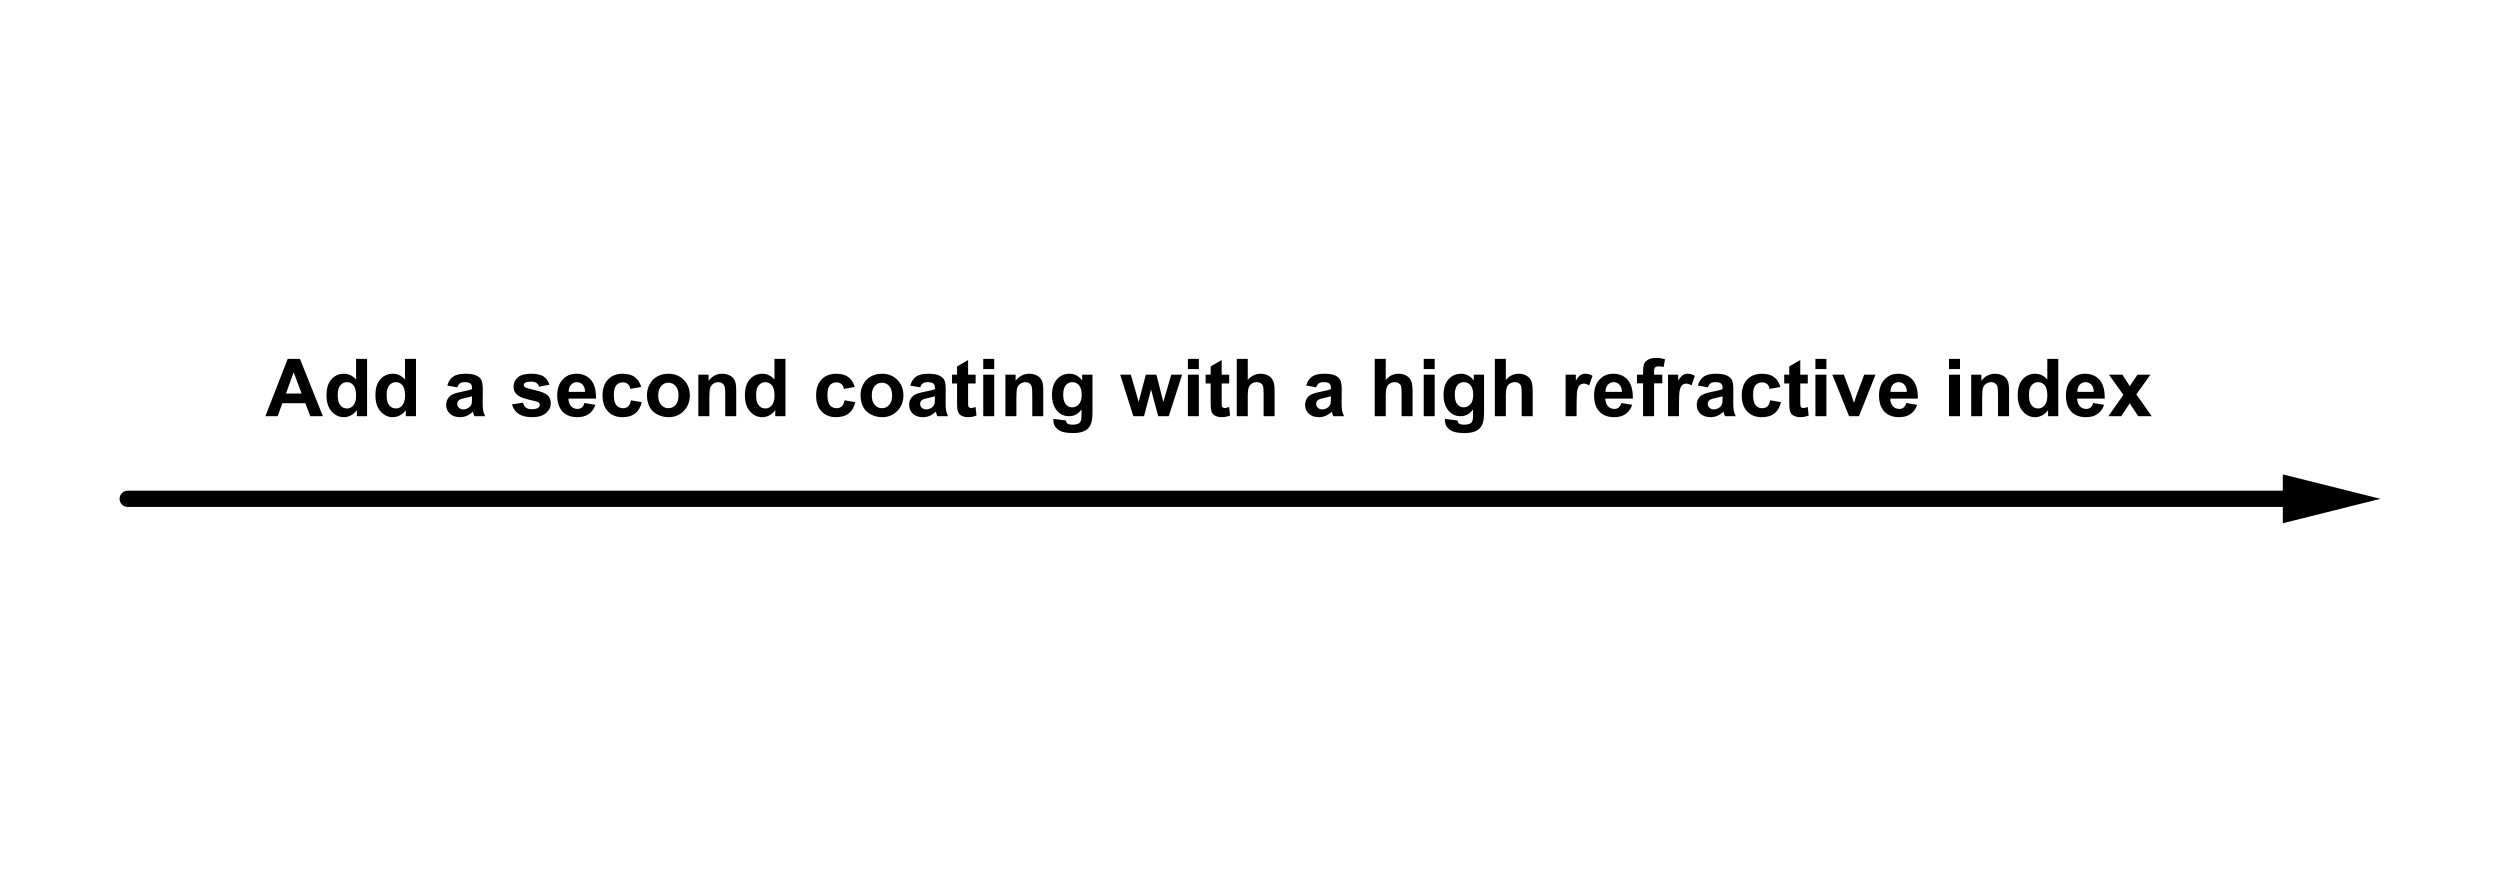
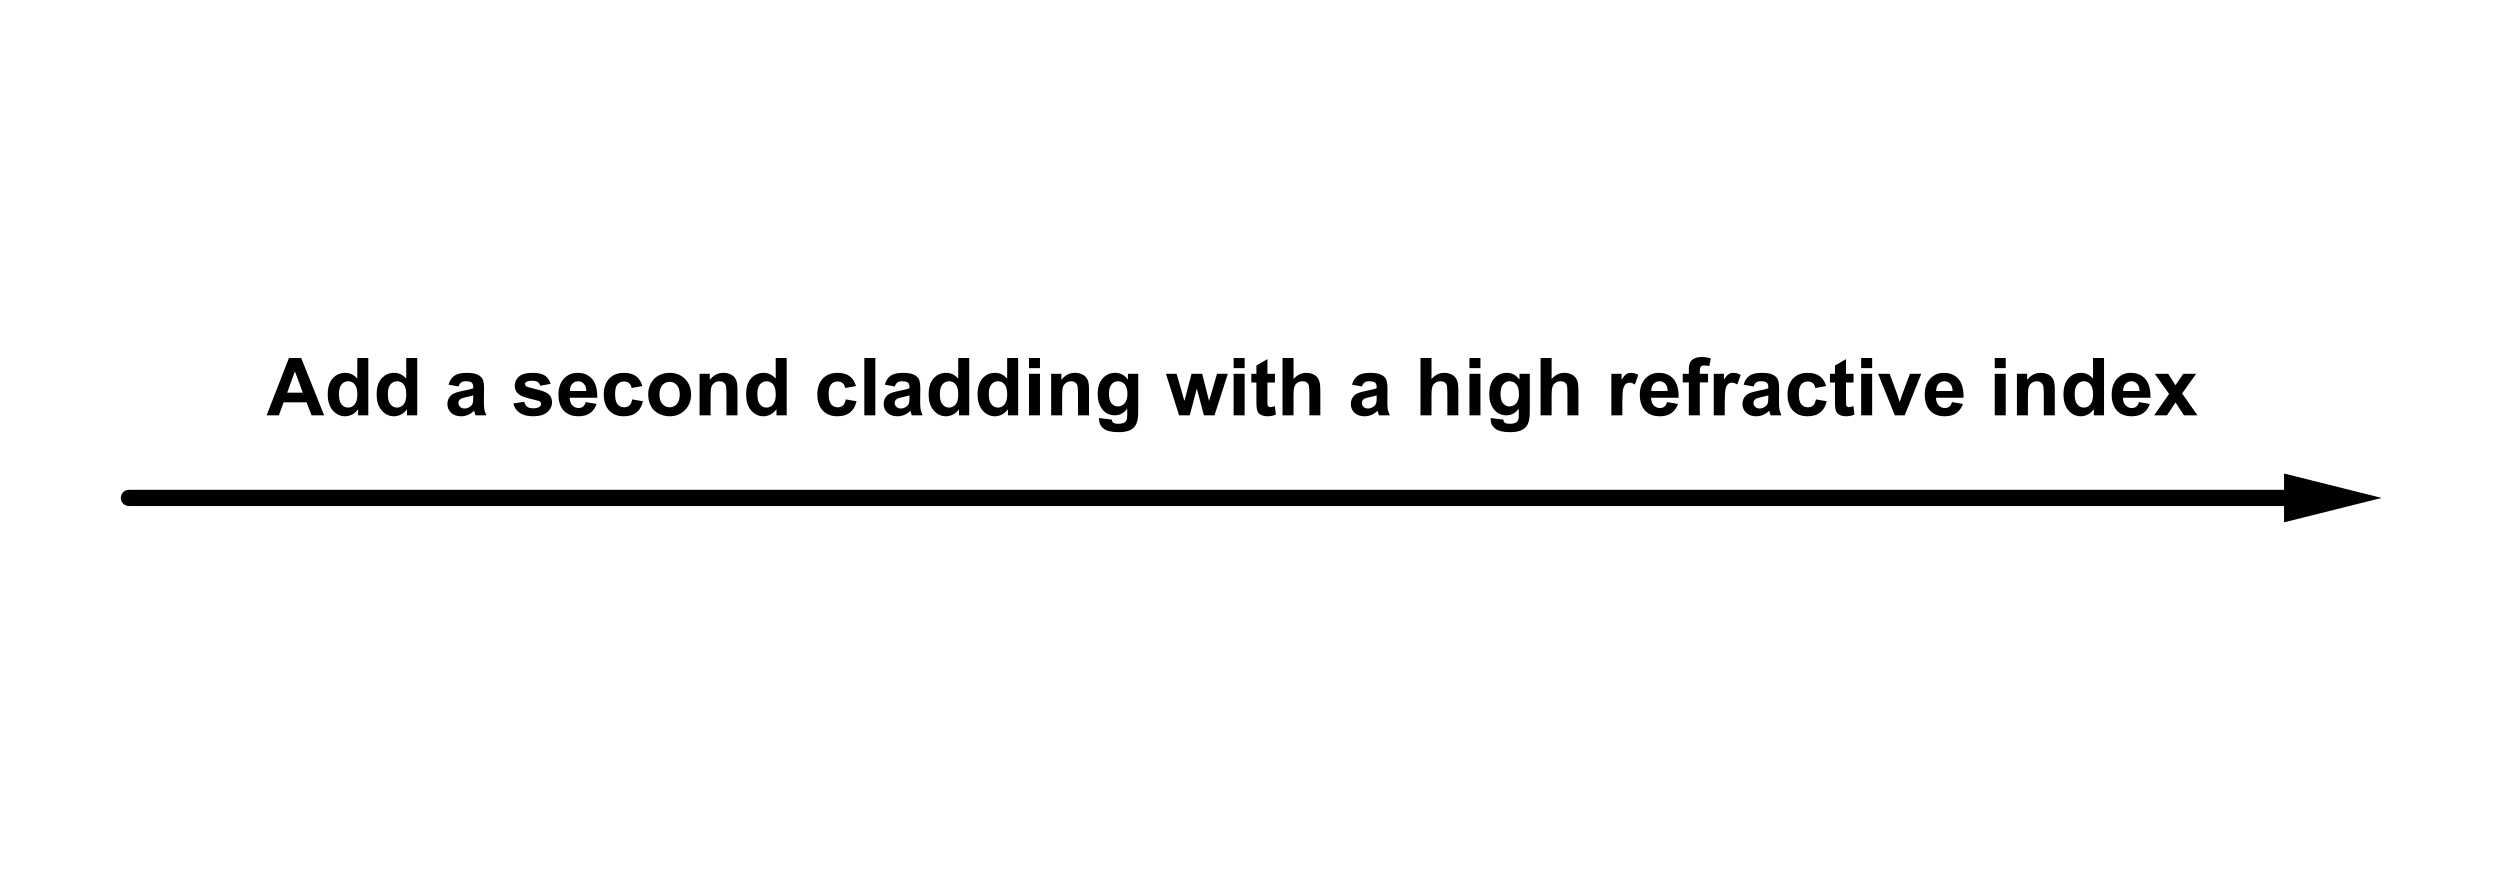
<svg xmlns="http://www.w3.org/2000/svg" version="1.1" width="20cm" height="7.049cm" viewBox="0 0 998.792 351.641" id="svg6">
  <defs id="defs6" />
-   <g stroke-dashoffset="0" stroke-linejoin="miter" stroke-dasharray="none" stroke-width="1" stroke-linecap="square" stroke-miterlimit="10" id="g6" transform="translate(36.02115,-115.9047)">
-     <g id="misc" />
-     <g id="layer0">
-       <clipPath id="clipb81b04ca-0910-48d2-90ad-76eb88673c3c">
-         <path d="M 0,0 V 871 H 1656 V 0 Z" id="path1" />
+   <g stroke-dashoffset="0" stroke-linejoin="miter" stroke-dasharray="none" stroke-width="1" stroke-linecap="square" stroke-miterlimit="10" id="g6-4" transform="translate(36.51485,-116.264)">
+     <g id="misc-2" />
+     <g id="layer0-3">
+       <clipPath id="clip66414f56-440d-49f2-a0e2-761fa59e88e8">
+         <path d="M 0,0 V 871 H 1656 V 0 Z" id="path1-2" />
      </clipPath>
-       <g clip-path="url(#clip1)" id="g3">
-         <g fill="#000000" fill-rule="nonzero" fill-opacity="1" stroke="none" id="g2">
-           <path d="m 876,305.25 v 6.5 H 15 c -1.795,0 -3.25,1.46 -3.25,3.25 0,1.79 1.455,3.25 3.25,3.25 h 861 v 6.5 L 915,315 Z" id="path2" />
+       <g clip-path="url(#clip1)" id="g3-2">
+         <g fill="#000000" fill-rule="nonzero" fill-opacity="1" stroke="none" id="g2-1">
+           <path d="m 876,305.25 v 6.5 H 15 c -1.795,0 -3.25,1.46 -3.25,3.25 0,1.79 1.455,3.25 3.25,3.25 h 861 v 6.5 L 915,315 Z" id="path2-6" />
        </g>
      </g>
-       <clipPath id="clipa9d289c7-4779-48fd-b9f5-001c8ef56f8f">
-         <path d="M 0,0 V 871 H 1656 V 0 Z" id="path3" />
+       <clipPath id="clip9a701ba5-2cc0-4ecc-9f8e-5699d956a90d">
+         <path d="M 0,0 V 871 H 1656 V 0 Z" id="path3-7" />
      </clipPath>
-       <g clip-path="url(#clip2)" id="g5">
-         <g fill="#000000" fill-rule="nonzero" fill-opacity="1" stroke="none" id="g4">
-           <path d="m 92.984,282 h -5.031 l -2,-5.2 H 76.797 L 74.906,282 H 70 l 8.922,-22.91 h 4.891 z m -8.515,-9.06 -3.156,-8.5 -3.094,8.5 z M 110.63,282 h -4.08 v -2.44 q -1.02,1.42 -2.41,2.13 -1.37,0.69 -2.78,0.69 -2.86,0 -4.907,-2.3 -2.031,-2.31 -2.031,-6.44 0,-4.22 1.984,-6.41 1.985,-2.2 5.014,-2.2 2.78,0 4.81,2.31 v -8.25 h 4.4 z m -11.724,-8.66 q 0,2.66 0.735,3.85 1.059,1.72 2.969,1.72 1.52,0 2.58,-1.28 1.06,-1.3 1.06,-3.86 0,-2.86 -1.03,-4.11 -1.03,-1.27 -2.64,-1.27 -1.56,0 -2.627,1.25 -1.047,1.24 -1.047,3.7 z M 130.17,282 h -4.08 v -2.44 q -1.01,1.42 -2.4,2.13 -1.38,0.69 -2.78,0.69 -2.86,0 -4.91,-2.3 -2.03,-2.31 -2.03,-6.44 0,-4.22 1.98,-6.41 1.99,-2.2 5.02,-2.2 2.78,0 4.81,2.31 v -8.25 h 4.39 z m -11.72,-8.66 q 0,2.66 0.74,3.85 1.06,1.72 2.97,1.72 1.51,0 2.57,-1.28 1.07,-1.3 1.07,-3.86 0,-2.86 -1.03,-4.11 -1.04,-1.27 -2.64,-1.27 -1.57,0 -2.63,1.25 -1.05,1.24 -1.05,3.7 z m 28.22,-2.87 -3.98,-0.72 q 0.67,-2.41 2.31,-3.56 1.64,-1.16 4.88,-1.16 2.93,0 4.37,0.7 1.44,0.69 2.02,1.77 0.59,1.06 0.59,3.92 l -0.05,5.13 q 0,2.18 0.21,3.23 0.21,1.03 0.79,2.22 h -4.34 q -0.17,-0.44 -0.42,-1.3 -0.11,-0.39 -0.16,-0.51 -1.12,1.09 -2.41,1.64 -1.28,0.55 -2.73,0.55 -2.56,0 -4.05,-1.4 -1.47,-1.39 -1.47,-3.51 0,-1.41 0.68,-2.5 0.67,-1.11 1.87,-1.69 1.22,-0.59 3.5,-1.03 3.08,-0.58 4.27,-1.08 v -0.44 q 0,-1.26 -0.63,-1.79 -0.62,-0.55 -2.36,-0.55 -1.17,0 -1.83,0.47 -0.65,0.45 -1.06,1.61 z m 5.88,3.56 q -0.85,0.28 -2.67,0.67 -1.83,0.39 -2.4,0.77 -0.85,0.61 -0.85,1.55 0,0.92 0.68,1.59 0.69,0.67 1.75,0.67 1.19,0 2.27,-0.78 0.8,-0.59 1.05,-1.45 0.17,-0.57 0.17,-2.14 z m 15.98,3.24 4.41,-0.68 q 0.28,1.29 1.14,1.96 0.86,0.65 2.4,0.65 1.71,0 2.57,-0.62 0.58,-0.44 0.58,-1.17 0,-0.5 -0.32,-0.83 -0.33,-0.31 -1.47,-0.58 -5.31,-1.17 -6.73,-2.14 -1.97,-1.34 -1.97,-3.73 0,-2.16 1.7,-3.63 1.71,-1.47 5.29,-1.47 3.4,0 5.06,1.11 1.65,1.11 2.28,3.28 l -4.14,0.77 q -0.27,-0.97 -1.02,-1.49 -0.73,-0.51 -2.11,-0.51 -1.73,0 -2.48,0.48 -0.5,0.35 -0.5,0.89 0,0.47 0.44,0.8 0.59,0.44 4.09,1.23 3.52,0.8 4.91,1.96 1.37,1.17 1.37,3.26 0,2.28 -1.9,3.92 -1.91,1.65 -5.65,1.65 -3.39,0 -5.37,-1.38 -1.97,-1.37 -2.58,-3.73 z m 28.95,-0.55 4.38,0.73 q -0.84,2.41 -2.67,3.68 -1.81,1.25 -4.55,1.25 -4.33,0 -6.41,-2.83 -1.64,-2.27 -1.64,-5.72 0,-4.13 2.16,-6.45 2.16,-2.35 5.45,-2.35 3.71,0 5.85,2.45 2.14,2.44 2.04,7.49 h -11 q 0.05,1.95 1.07,3.05 1.01,1.07 2.53,1.07 1.03,0 1.73,-0.56 0.71,-0.56 1.06,-1.81 z m 0.25,-4.44 q -0.04,-1.9 -0.98,-2.89 -0.94,-1 -2.28,-1 -1.44,0 -2.38,1.05 -0.93,1.04 -0.92,2.84 z m 22.41,-1.97 -4.33,0.78 q -0.22,-1.29 -1,-1.95 -0.76,-0.66 -2,-0.66 -1.64,0 -2.62,1.15 -0.97,1.12 -0.97,3.78 0,2.95 0.98,4.17 1,1.22 2.68,1.22 1.25,0 2.04,-0.71 0.8,-0.71 1.13,-2.45 l 4.31,0.74 q -0.67,2.96 -2.58,4.48 -1.9,1.52 -5.11,1.52 -3.64,0 -5.81,-2.3 -2.16,-2.3 -2.16,-6.36 0,-4.11 2.18,-6.39 2.17,-2.3 5.87,-2.3 3.03,0 4.81,1.31 1.8,1.3 2.58,3.97 z m 2.31,3.16 q 0,-2.19 1.08,-4.24 1.08,-2.04 3.05,-3.12 1.98,-1.08 4.42,-1.08 3.77,0 6.17,2.45 2.41,2.44 2.41,6.18 0,3.76 -2.44,6.25 -2.42,2.47 -6.11,2.47 -2.28,0 -4.36,-1.04 -2.06,-1.03 -3.14,-3.01 -1.08,-2 -1.08,-4.86 z m 4.5,0.23 q 0,2.47 1.18,3.78 1.17,1.32 2.89,1.32 1.71,0 2.87,-1.32 1.17,-1.31 1.17,-3.81 0,-2.44 -1.17,-3.75 -1.16,-1.31 -2.87,-1.31 -1.72,0 -2.89,1.31 -1.18,1.31 -1.18,3.78 z m 31.16,8.3 h -4.39 v -8.47 q 0,-2.69 -0.28,-3.47 -0.28,-0.79 -0.92,-1.23 -0.63,-0.44 -1.52,-0.44 -1.14,0 -2.05,0.63 -0.9,0.62 -1.25,1.65 -0.32,1.03 -0.32,3.81 V 282 h -4.4 v -16.59 h 4.08 v 2.43 q 2.17,-2.81 5.47,-2.81 1.45,0 2.66,0.53 1.2,0.52 1.81,1.33 0.63,0.81 0.86,1.84 0.25,1.04 0.25,2.96 z m 19.67,0 h -4.08 v -2.44 q -1.01,1.42 -2.4,2.13 -1.38,0.69 -2.78,0.69 -2.86,0 -4.91,-2.3 -2.03,-2.31 -2.03,-6.44 0,-4.22 1.98,-6.41 1.99,-2.2 5.02,-2.2 2.78,0 4.81,2.31 v -8.25 h 4.39 z m -11.72,-8.66 q 0,2.66 0.74,3.85 1.06,1.72 2.97,1.72 1.51,0 2.57,-1.28 1.07,-1.3 1.07,-3.86 0,-2.86 -1.03,-4.11 -1.04,-1.27 -2.65,-1.27 -1.56,0 -2.62,1.25 -1.05,1.24 -1.05,3.7 z m 39.41,-3.03 -4.33,0.78 q -0.22,-1.29 -1,-1.95 -0.76,-0.66 -2,-0.66 -1.64,0 -2.62,1.15 -0.97,1.12 -0.97,3.78 0,2.95 0.98,4.17 1,1.22 2.67,1.22 1.25,0 2.05,-0.71 0.8,-0.71 1.13,-2.45 l 4.31,0.74 q -0.67,2.96 -2.58,4.48 -1.91,1.52 -5.11,1.52 -3.64,0 -5.81,-2.3 -2.16,-2.3 -2.16,-6.36 0,-4.11 2.17,-6.39 2.18,-2.3 5.88,-2.3 3.03,0 4.81,1.31 1.8,1.3 2.58,3.97 z m 2.31,3.16 q 0,-2.19 1.08,-4.24 1.08,-2.04 3.05,-3.12 1.98,-1.08 4.42,-1.08 3.76,0 6.17,2.45 2.41,2.44 2.41,6.18 0,3.76 -2.44,6.25 -2.42,2.47 -6.11,2.47 -2.28,0 -4.36,-1.04 -2.06,-1.03 -3.14,-3.01 -1.08,-2 -1.08,-4.86 z m 4.5,0.23 q 0,2.47 1.17,3.78 1.18,1.32 2.89,1.32 1.72,0 2.88,-1.32 1.17,-1.31 1.17,-3.81 0,-2.44 -1.17,-3.75 -1.16,-1.31 -2.88,-1.31 -1.71,0 -2.89,1.31 -1.17,1.31 -1.17,3.78 z m 19.35,-3.23 -3.99,-0.72 q 0.67,-2.41 2.31,-3.56 1.64,-1.16 4.88,-1.16 2.94,0 4.37,0.7 1.44,0.69 2.02,1.77 0.59,1.06 0.59,3.92 l -0.04,5.13 q 0,2.18 0.2,3.23 0.22,1.03 0.8,2.22 h -4.35 q -0.17,-0.44 -0.42,-1.3 -0.11,-0.39 -0.16,-0.51 -1.12,1.09 -2.4,1.64 -1.28,0.55 -2.74,0.55 -2.56,0 -4.04,-1.4 -1.47,-1.39 -1.47,-3.51 0,-1.41 0.67,-2.5 0.67,-1.11 1.87,-1.69 1.22,-0.59 3.5,-1.03 3.08,-0.58 4.27,-1.08 v -0.44 q 0,-1.26 -0.62,-1.79 -0.63,-0.55 -2.36,-0.55 -1.18,0 -1.83,0.47 -0.66,0.45 -1.06,1.61 z m 5.87,3.56 q -0.84,0.28 -2.67,0.67 -1.83,0.39 -2.39,0.77 -0.86,0.61 -0.86,1.55 0,0.92 0.69,1.59 0.68,0.67 1.75,0.67 1.18,0 2.26,-0.78 0.8,-0.59 1.05,-1.45 0.17,-0.57 0.17,-2.14 z m 16.25,-8.62 v 3.5 h -3 v 6.68 q 0,2.04 0.08,2.38 0.09,0.33 0.39,0.55 0.31,0.21 0.75,0.21 0.61,0 1.76,-0.42 l 0.38,3.41 q -1.53,0.66 -3.47,0.66 -1.19,0 -2.14,-0.4 -0.95,-0.4 -1.41,-1.03 -0.43,-0.64 -0.61,-1.72 -0.14,-0.76 -0.14,-3.09 v -7.23 h -2.01 v -3.5 h 2.01 v -3.3 l 4.41,-2.56 v 5.86 z m 3.05,-2.25 v -4.07 h 4.39 v 4.07 z m 0,18.84 v -16.59 h 4.39 V 282 Z m 23.98,0 h -4.39 v -8.47 q 0,-2.69 -0.28,-3.47 -0.28,-0.79 -0.92,-1.23 -0.63,-0.44 -1.52,-0.44 -1.14,0 -2.04,0.63 -0.91,0.62 -1.25,1.65 -0.33,1.03 -0.33,3.81 V 282 h -4.39 v -16.59 h 4.07 v 2.43 q 2.18,-2.81 5.47,-2.81 1.46,0 2.66,0.53 1.2,0.52 1.81,1.33 0.63,0.81 0.86,1.84 0.25,1.04 0.25,2.96 z m 4.05,1.09 5.01,0.61 q 0.13,0.88 0.58,1.21 0.63,0.47 1.97,0.47 1.72,0 2.58,-0.52 0.58,-0.34 0.87,-1.11 0.21,-0.55 0.21,-2.02 v -2.42 q -1.97,2.69 -4.97,2.69 -3.35,0 -5.3,-2.83 -1.53,-2.23 -1.53,-5.56 0,-4.17 2,-6.38 2.02,-2.2 5,-2.2 3.08,0 5.08,2.7 v -2.32 h 4.11 v 14.89 q 0,2.93 -0.49,4.39 -0.48,1.45 -1.36,2.28 -0.87,0.83 -2.34,1.3 -1.45,0.46 -3.69,0.46 -4.22,0 -5.98,-1.45 -1.77,-1.44 -1.77,-3.65 0,-0.22 0.02,-0.54 z m 3.92,-9.73 q 0,2.64 1.02,3.87 1.03,1.22 2.53,1.22 1.61,0 2.72,-1.25 1.11,-1.26 1.11,-3.73 0,-2.58 -1.07,-3.83 -1.06,-1.25 -2.68,-1.25 -1.58,0 -2.61,1.24 -1.02,1.21 -1.02,3.73 z m 28.02,8.64 -5.25,-16.59 h 4.26 l 3.11,10.87 2.86,-10.87 h 4.23 l 2.77,10.87 3.17,-10.87 h 4.33 L 430.92,282 h -4.22 l -2.86,-10.67 -2.81,10.67 z m 21.79,-18.84 v -4.07 h 4.39 v 4.07 z m 0,18.84 v -16.59 h 4.39 V 282 Z m 16.5,-16.59 v 3.5 h -3 v 6.68 q 0,2.04 0.08,2.38 0.09,0.33 0.39,0.55 0.31,0.21 0.75,0.21 0.61,0 1.77,-0.42 l 0.37,3.41 q -1.53,0.66 -3.47,0.66 -1.18,0 -2.14,-0.4 -0.95,-0.4 -1.4,-1.03 -0.44,-0.64 -0.61,-1.72 -0.14,-0.76 -0.14,-3.09 v -7.23 h -2.02 v -3.5 h 2.02 v -3.3 l 4.4,-2.56 v 5.86 z m 7.42,-6.32 v 8.43 q 2.13,-2.49 5.08,-2.49 1.52,0 2.74,0.56 1.22,0.57 1.83,1.44 0.62,0.88 0.84,1.94 0.23,1.06 0.23,3.3 V 282 h -4.39 v -8.77 q 0,-2.6 -0.25,-3.31 -0.25,-0.7 -0.89,-1.11 -0.62,-0.42 -1.58,-0.42 -1.09,0 -1.95,0.53 -0.86,0.53 -1.26,1.61 -0.4,1.06 -0.4,3.16 V 282 h -4.39 v -22.91 z m 27.35,11.38 -3.99,-0.72 q 0.68,-2.41 2.32,-3.56 1.64,-1.16 4.87,-1.16 2.94,0 4.38,0.7 1.43,0.69 2.01,1.77 0.6,1.06 0.6,3.92 l -0.05,5.13 q 0,2.18 0.2,3.23 0.22,1.03 0.8,2.22 h -4.34 q -0.18,-0.44 -0.43,-1.3 -0.11,-0.39 -0.15,-0.51 -1.13,1.09 -2.41,1.64 -1.28,0.55 -2.73,0.55 -2.57,0 -4.05,-1.4 -1.47,-1.39 -1.47,-3.51 0,-1.41 0.67,-2.5 0.67,-1.11 1.88,-1.69 1.22,-0.59 3.5,-1.03 3.08,-0.58 4.26,-1.08 v -0.44 q 0,-1.26 -0.62,-1.79 -0.63,-0.55 -2.36,-0.55 -1.17,0 -1.83,0.47 -0.66,0.45 -1.06,1.61 z m 5.87,3.56 q -0.84,0.28 -2.67,0.67 -1.83,0.39 -2.39,0.77 -0.86,0.61 -0.86,1.55 0,0.92 0.69,1.59 0.69,0.67 1.75,0.67 1.19,0 2.26,-0.78 0.8,-0.59 1.05,-1.45 0.17,-0.57 0.17,-2.14 z m 21.91,-14.94 v 8.43 q 2.12,-2.49 5.08,-2.49 1.51,0 2.73,0.56 1.22,0.57 1.83,1.44 0.63,0.88 0.84,1.94 0.24,1.06 0.24,3.3 V 282 h -4.39 v -8.77 q 0,-2.6 -0.25,-3.31 -0.25,-0.7 -0.89,-1.11 -0.63,-0.42 -1.58,-0.42 -1.09,0 -1.95,0.53 -0.86,0.53 -1.27,1.61 -0.39,1.06 -0.39,3.16 V 282 h -4.39 v -22.91 z m 15.17,4.07 v -4.07 h 4.39 v 4.07 z m 0,18.84 v -16.59 h 4.39 V 282 Z m 8.49,1.09 5.01,0.61 q 0.13,0.88 0.58,1.21 0.62,0.47 1.97,0.47 1.72,0 2.58,-0.52 0.57,-0.34 0.87,-1.11 0.2,-0.55 0.2,-2.02 v -2.42 q -1.96,2.69 -4.96,2.69 -3.35,0 -5.3,-2.83 -1.53,-2.23 -1.53,-5.56 0,-4.17 2,-6.38 2.01,-2.2 5,-2.2 3.08,0 5.08,2.7 v -2.32 h 4.11 v 14.89 q 0,2.93 -0.49,4.39 -0.48,1.45 -1.36,2.28 -0.87,0.83 -2.34,1.3 -1.46,0.46 -3.69,0.46 -4.22,0 -5.98,-1.45 -1.77,-1.44 -1.77,-3.65 0,-0.22 0.02,-0.54 z m 3.92,-9.73 q 0,2.64 1.01,3.87 1.03,1.22 2.53,1.22 1.61,0 2.72,-1.25 1.11,-1.26 1.11,-3.73 0,-2.58 -1.06,-3.83 -1.06,-1.25 -2.69,-1.25 -1.58,0 -2.61,1.24 -1.01,1.21 -1.01,3.73 z m 20.4,-14.27 v 8.43 q 2.13,-2.49 5.08,-2.49 1.52,0 2.74,0.56 1.22,0.57 1.82,1.44 0.63,0.88 0.85,1.94 0.23,1.06 0.23,3.3 V 282 h -4.39 v -8.77 q 0,-2.6 -0.25,-3.31 -0.25,-0.7 -0.89,-1.11 -0.62,-0.42 -1.58,-0.42 -1.09,0 -1.95,0.53 -0.86,0.53 -1.27,1.61 -0.39,1.06 -0.39,3.16 V 282 H 561.2 V 259.09 Z M 593.86,282 h -4.39 v -16.59 h 4.08 v 2.36 q 1.04,-1.68 1.87,-2.21 0.85,-0.53 1.91,-0.53 1.5,0 2.89,0.83 l -1.36,3.83 q -1.11,-0.72 -2.06,-0.72 -0.92,0 -1.57,0.51 -0.64,0.5 -1.01,1.83 -0.36,1.33 -0.36,5.57 z m 17.86,-5.28 4.37,0.73 q -0.84,2.41 -2.67,3.68 -1.81,1.25 -4.54,1.25 -4.33,0 -6.41,-2.83 -1.64,-2.27 -1.64,-5.72 0,-4.13 2.15,-6.45 2.16,-2.35 5.46,-2.35 3.7,0 5.84,2.45 2.14,2.44 2.05,7.49 h -11 q 0.05,1.95 1.06,3.05 1.02,1.07 2.53,1.07 1.03,0 1.74,-0.56 0.7,-0.56 1.06,-1.81 z m 0.25,-4.44 q -0.05,-1.9 -0.99,-2.89 -0.93,-1 -2.28,-1 -1.43,0 -2.37,1.05 -0.94,1.04 -0.92,2.84 z m 6.01,-6.87 h 2.44 v -1.25 q 0,-2.1 0.44,-3.13 0.45,-1.03 1.64,-1.67 1.2,-0.66 3.03,-0.66 1.88,0 3.67,0.57 l -0.59,3.06 q -1.05,-0.25 -2.02,-0.25 -0.95,0 -1.37,0.45 -0.41,0.44 -0.41,1.7 v 1.18 h 3.28 v 3.45 h -3.28 V 282 h -4.39 v -13.14 h -2.44 z M 634.77,282 h -4.39 v -16.59 h 4.07 v 2.36 q 1.05,-1.68 1.88,-2.21 0.84,-0.53 1.9,-0.53 1.5,0 2.9,0.83 l -1.36,3.83 q -1.11,-0.72 -2.07,-0.72 -0.92,0 -1.56,0.51 -0.64,0.5 -1.01,1.83 -0.36,1.33 -0.36,5.57 z m 11.53,-11.53 -3.99,-0.72 q 0.67,-2.41 2.32,-3.56 1.64,-1.16 4.87,-1.16 2.94,0 4.38,0.7 1.43,0.69 2.01,1.77 0.59,1.06 0.59,3.92 l -0.04,5.13 q 0,2.18 0.2,3.23 0.22,1.03 0.8,2.22 h -4.35 q -0.17,-0.44 -0.42,-1.3 -0.11,-0.39 -0.15,-0.51 -1.13,1.09 -2.41,1.64 -1.28,0.55 -2.73,0.55 -2.57,0 -4.05,-1.4 -1.47,-1.39 -1.47,-3.51 0,-1.41 0.67,-2.5 0.67,-1.11 1.88,-1.69 1.22,-0.59 3.5,-1.03 3.07,-0.58 4.26,-1.08 v -0.44 q 0,-1.26 -0.62,-1.79 -0.63,-0.55 -2.36,-0.55 -1.17,0 -1.83,0.47 -0.66,0.45 -1.06,1.61 z m 5.87,3.56 q -0.84,0.28 -2.67,0.67 -1.83,0.39 -2.39,0.77 -0.86,0.61 -0.86,1.55 0,0.92 0.69,1.59 0.69,0.67 1.75,0.67 1.19,0 2.26,-0.78 0.8,-0.59 1.05,-1.45 0.17,-0.57 0.17,-2.14 z m 23.11,-3.72 -4.33,0.78 q -0.22,-1.29 -1,-1.95 -0.76,-0.66 -2,-0.66 -1.64,0 -2.62,1.15 -0.97,1.12 -0.97,3.78 0,2.95 0.98,4.17 1,1.22 2.68,1.22 1.25,0 2.04,-0.71 0.8,-0.71 1.13,-2.45 l 4.31,0.74 q -0.67,2.96 -2.58,4.48 -1.9,1.52 -5.11,1.52 -3.64,0 -5.81,-2.3 -2.16,-2.3 -2.16,-6.36 0,-4.11 2.18,-6.39 2.17,-2.3 5.87,-2.3 3.03,0 4.81,1.31 1.8,1.3 2.58,3.97 z m 10.94,-4.9 v 3.5 h -3 v 6.68 q 0,2.04 0.08,2.38 0.09,0.33 0.39,0.55 0.31,0.21 0.75,0.21 0.61,0 1.76,-0.42 l 0.38,3.41 q -1.53,0.66 -3.47,0.66 -1.19,0 -2.14,-0.4 -0.95,-0.4 -1.41,-1.03 -0.43,-0.64 -0.61,-1.72 -0.14,-0.76 -0.14,-3.09 v -7.23 h -2.01 v -3.5 h 2.01 v -3.3 l 4.41,-2.56 v 5.86 z m 3.05,-2.25 v -4.07 h 4.39 v 4.07 z m 0,18.84 v -16.59 h 4.39 V 282 Z m 13.45,0 -6.69,-16.59 h 4.61 l 3.13,8.47 0.9,2.82 q 0.36,-1.07 0.46,-1.42 0.21,-0.7 0.46,-1.4 l 3.16,-8.47 h 4.52 l -6.6,16.59 z m 22.84,-5.28 4.38,0.73 q -0.85,2.41 -2.67,3.68 -1.82,1.25 -4.55,1.25 -4.33,0 -6.41,-2.83 -1.64,-2.27 -1.64,-5.72 0,-4.13 2.16,-6.45 2.15,-2.35 5.45,-2.35 3.7,0 5.85,2.45 2.14,2.44 2.04,7.49 h -11 q 0.05,1.95 1.06,3.05 1.02,1.07 2.54,1.07 1.03,0 1.73,-0.56 0.7,-0.56 1.06,-1.81 z m 0.25,-4.44 q -0.04,-1.9 -0.98,-2.89 -0.94,-1 -2.28,-1 -1.44,0 -2.38,1.05 -0.94,1.04 -0.92,2.84 z m 16.83,-9.12 v -4.07 h 4.39 v 4.07 z m 0,18.84 v -16.59 h 4.39 V 282 Z m 23.99,0 h -4.4 v -8.47 q 0,-2.69 -0.28,-3.47 -0.28,-0.79 -0.92,-1.23 -0.62,-0.44 -1.51,-0.44 -1.14,0 -2.05,0.63 -0.91,0.62 -1.25,1.65 -0.33,1.03 -0.33,3.81 V 282 h -4.39 v -16.59 h 4.08 v 2.43 q 2.17,-2.81 5.47,-2.81 1.45,0 2.65,0.53 1.21,0.52 1.82,1.33 0.62,0.81 0.86,1.84 0.25,1.04 0.25,2.96 z m 19.67,0 h -4.08 v -2.44 q -1.02,1.42 -2.41,2.13 -1.37,0.69 -2.78,0.69 -2.86,0 -4.9,-2.3 -2.04,-2.31 -2.04,-6.44 0,-4.22 1.99,-6.41 1.98,-2.2 5.01,-2.2 2.79,0 4.82,2.31 v -8.25 h 4.39 z m -11.72,-8.66 q 0,2.66 0.73,3.85 1.07,1.72 2.97,1.72 1.52,0 2.58,-1.28 1.06,-1.3 1.06,-3.86 0,-2.86 -1.03,-4.11 -1.03,-1.27 -2.64,-1.27 -1.56,0 -2.62,1.25 -1.05,1.24 -1.05,3.7 z m 25.65,3.38 4.38,0.73 q -0.84,2.41 -2.67,3.68 -1.81,1.25 -4.55,1.25 -4.33,0 -6.41,-2.83 -1.64,-2.27 -1.64,-5.72 0,-4.13 2.16,-6.45 2.16,-2.35 5.45,-2.35 3.71,0 5.85,2.45 2.14,2.44 2.04,7.49 h -11 q 0.05,1.95 1.07,3.05 1.01,1.07 2.53,1.07 1.03,0 1.73,-0.56 0.71,-0.56 1.06,-1.81 z m 0.25,-4.44 q -0.04,-1.9 -0.98,-2.89 -0.94,-1 -2.28,-1 -1.44,0 -2.38,1.05 -0.93,1.04 -0.92,2.84 z m 5.83,9.72 5.99,-8.55 -5.74,-8.04 h 5.36 l 2.94,4.56 3.09,-4.56 h 5.16 l -5.63,7.86 6.15,8.73 h -5.4 l -3.37,-5.14 -3.41,5.14 z" id="path4" />
+       <g clip-path="url(#clip2)" id="g5-6">
+         <g fill="#000000" fill-rule="nonzero" fill-opacity="1" stroke="none" id="g4-1">
+           <path d="m 92.984,282 h -5.031 l -2,-5.2 H 76.797 L 74.906,282 H 70 l 8.922,-22.91 h 4.891 z m -8.515,-9.06 -3.156,-8.5 -3.094,8.5 z M 110.63,282 h -4.08 v -2.44 q -1.02,1.42 -2.41,2.13 -1.37,0.69 -2.78,0.69 -2.86,0 -4.907,-2.3 -2.031,-2.31 -2.031,-6.44 0,-4.22 1.984,-6.41 1.985,-2.2 5.014,-2.2 2.78,0 4.81,2.31 v -8.25 h 4.4 z m -11.724,-8.66 q 0,2.66 0.735,3.85 1.059,1.72 2.969,1.72 1.52,0 2.58,-1.28 1.06,-1.3 1.06,-3.86 0,-2.86 -1.03,-4.11 -1.03,-1.27 -2.64,-1.27 -1.56,0 -2.627,1.25 -1.047,1.24 -1.047,3.7 z M 130.17,282 h -4.08 v -2.44 q -1.01,1.42 -2.4,2.13 -1.38,0.69 -2.78,0.69 -2.86,0 -4.91,-2.3 -2.03,-2.31 -2.03,-6.44 0,-4.22 1.98,-6.41 1.99,-2.2 5.02,-2.2 2.78,0 4.81,2.31 v -8.25 h 4.39 z m -11.72,-8.66 q 0,2.66 0.74,3.85 1.06,1.72 2.97,1.72 1.51,0 2.57,-1.28 1.07,-1.3 1.07,-3.86 0,-2.86 -1.03,-4.11 -1.04,-1.27 -2.64,-1.27 -1.57,0 -2.63,1.25 -1.05,1.24 -1.05,3.7 z m 28.22,-2.87 -3.98,-0.72 q 0.67,-2.41 2.31,-3.56 1.64,-1.16 4.88,-1.16 2.93,0 4.37,0.7 1.44,0.69 2.02,1.77 0.59,1.06 0.59,3.92 l -0.05,5.13 q 0,2.18 0.21,3.23 0.21,1.03 0.79,2.22 h -4.34 q -0.17,-0.44 -0.42,-1.3 -0.11,-0.39 -0.16,-0.51 -1.12,1.09 -2.41,1.64 -1.28,0.55 -2.73,0.55 -2.56,0 -4.05,-1.4 -1.47,-1.39 -1.47,-3.51 0,-1.41 0.68,-2.5 0.67,-1.11 1.87,-1.69 1.22,-0.59 3.5,-1.03 3.08,-0.58 4.27,-1.08 v -0.44 q 0,-1.26 -0.63,-1.79 -0.62,-0.55 -2.36,-0.55 -1.17,0 -1.83,0.47 -0.65,0.45 -1.06,1.61 z m 5.88,3.56 q -0.85,0.28 -2.67,0.67 -1.83,0.39 -2.4,0.77 -0.85,0.61 -0.85,1.55 0,0.92 0.68,1.59 0.69,0.67 1.75,0.67 1.19,0 2.27,-0.78 0.8,-0.59 1.05,-1.45 0.17,-0.57 0.17,-2.14 z m 15.98,3.24 4.41,-0.68 q 0.28,1.29 1.14,1.96 0.86,0.65 2.4,0.65 1.71,0 2.57,-0.62 0.58,-0.44 0.58,-1.17 0,-0.5 -0.32,-0.83 -0.33,-0.31 -1.47,-0.58 -5.31,-1.17 -6.73,-2.14 -1.97,-1.34 -1.97,-3.73 0,-2.16 1.7,-3.63 1.71,-1.47 5.29,-1.47 3.4,0 5.06,1.11 1.65,1.11 2.28,3.28 l -4.14,0.77 q -0.27,-0.97 -1.02,-1.49 -0.73,-0.51 -2.11,-0.51 -1.73,0 -2.48,0.48 -0.5,0.35 -0.5,0.89 0,0.47 0.44,0.8 0.59,0.44 4.09,1.23 3.52,0.8 4.91,1.96 1.37,1.17 1.37,3.26 0,2.28 -1.9,3.92 -1.91,1.65 -5.65,1.65 -3.39,0 -5.37,-1.38 -1.97,-1.37 -2.58,-3.73 z m 28.95,-0.55 4.38,0.73 q -0.84,2.41 -2.67,3.68 -1.81,1.25 -4.55,1.25 -4.33,0 -6.41,-2.83 -1.64,-2.27 -1.64,-5.72 0,-4.13 2.16,-6.45 2.16,-2.35 5.45,-2.35 3.71,0 5.85,2.45 2.14,2.44 2.04,7.49 h -11 q 0.05,1.95 1.07,3.05 1.01,1.07 2.53,1.07 1.03,0 1.73,-0.56 0.71,-0.56 1.06,-1.81 z m 0.25,-4.44 q -0.04,-1.9 -0.98,-2.89 -0.94,-1 -2.28,-1 -1.44,0 -2.38,1.05 -0.93,1.04 -0.92,2.84 z m 22.41,-1.97 -4.33,0.78 q -0.22,-1.29 -1,-1.95 -0.76,-0.66 -2,-0.66 -1.64,0 -2.62,1.15 -0.97,1.12 -0.97,3.78 0,2.95 0.98,4.17 1,1.22 2.68,1.22 1.25,0 2.04,-0.71 0.8,-0.71 1.13,-2.45 l 4.31,0.74 q -0.67,2.96 -2.58,4.48 -1.9,1.52 -5.11,1.52 -3.64,0 -5.81,-2.3 -2.16,-2.3 -2.16,-6.36 0,-4.11 2.18,-6.39 2.17,-2.3 5.87,-2.3 3.03,0 4.81,1.31 1.8,1.3 2.58,3.97 z m 2.31,3.16 q 0,-2.19 1.08,-4.24 1.08,-2.04 3.05,-3.12 1.98,-1.08 4.42,-1.08 3.77,0 6.17,2.45 2.41,2.44 2.41,6.18 0,3.76 -2.44,6.25 -2.42,2.47 -6.11,2.47 -2.28,0 -4.36,-1.04 -2.06,-1.03 -3.14,-3.01 -1.08,-2 -1.08,-4.86 z m 4.5,0.23 q 0,2.47 1.18,3.78 1.17,1.32 2.89,1.32 1.71,0 2.87,-1.32 1.17,-1.31 1.17,-3.81 0,-2.44 -1.17,-3.75 -1.16,-1.31 -2.87,-1.31 -1.72,0 -2.89,1.31 -1.18,1.31 -1.18,3.78 z m 31.16,8.3 h -4.39 v -8.47 q 0,-2.69 -0.28,-3.47 -0.28,-0.79 -0.92,-1.23 -0.63,-0.44 -1.52,-0.44 -1.14,0 -2.05,0.63 -0.9,0.62 -1.25,1.65 -0.32,1.03 -0.32,3.81 V 282 h -4.4 v -16.59 h 4.08 v 2.43 q 2.17,-2.81 5.47,-2.81 1.45,0 2.66,0.53 1.2,0.52 1.81,1.33 0.63,0.81 0.86,1.84 0.25,1.04 0.25,2.96 z m 19.67,0 h -4.08 v -2.44 q -1.01,1.42 -2.4,2.13 -1.38,0.69 -2.78,0.69 -2.86,0 -4.91,-2.3 -2.03,-2.31 -2.03,-6.44 0,-4.22 1.98,-6.41 1.99,-2.2 5.02,-2.2 2.78,0 4.81,2.31 v -8.25 h 4.39 z m -11.72,-8.66 q 0,2.66 0.74,3.85 1.06,1.72 2.97,1.72 1.51,0 2.57,-1.28 1.07,-1.3 1.07,-3.86 0,-2.86 -1.03,-4.11 -1.04,-1.27 -2.65,-1.27 -1.56,0 -2.62,1.25 -1.05,1.24 -1.05,3.7 z m 39.41,-3.03 -4.33,0.78 q -0.22,-1.29 -1,-1.95 -0.76,-0.66 -2,-0.66 -1.64,0 -2.62,1.15 -0.97,1.12 -0.97,3.78 0,2.95 0.98,4.17 1,1.22 2.67,1.22 1.25,0 2.05,-0.71 0.8,-0.71 1.13,-2.45 l 4.31,0.74 q -0.67,2.96 -2.58,4.48 -1.91,1.52 -5.11,1.52 -3.64,0 -5.81,-2.3 -2.16,-2.3 -2.16,-6.36 0,-4.11 2.17,-6.39 2.18,-2.3 5.88,-2.3 3.03,0 4.81,1.31 1.8,1.3 2.58,3.97 z M 308.8,282 v -22.91 h 4.39 V 282 Z m 12.17,-11.53 -3.99,-0.72 q 0.68,-2.41 2.32,-3.56 1.64,-1.16 4.87,-1.16 2.94,0 4.38,0.7 1.43,0.69 2.01,1.77 0.6,1.06 0.6,3.92 l -0.05,5.13 q 0,2.18 0.2,3.23 0.22,1.03 0.8,2.22 h -4.34 q -0.18,-0.44 -0.43,-1.3 -0.11,-0.39 -0.15,-0.51 -1.13,1.09 -2.41,1.64 -1.28,0.55 -2.73,0.55 -2.57,0 -4.05,-1.4 -1.47,-1.39 -1.47,-3.51 0,-1.41 0.67,-2.5 0.68,-1.11 1.88,-1.69 1.22,-0.59 3.5,-1.03 3.08,-0.58 4.26,-1.08 v -0.44 q 0,-1.26 -0.62,-1.79 -0.63,-0.55 -2.36,-0.55 -1.17,0 -1.83,0.47 -0.65,0.45 -1.06,1.61 z m 5.87,3.56 q -0.84,0.28 -2.67,0.67 -1.83,0.39 -2.39,0.77 -0.86,0.61 -0.86,1.55 0,0.92 0.69,1.59 0.69,0.67 1.75,0.67 1.19,0 2.27,-0.78 0.79,-0.59 1.04,-1.45 0.17,-0.57 0.17,-2.14 z M 350.7,282 h -4.07 v -2.44 q -1.02,1.42 -2.41,2.13 -1.38,0.69 -2.78,0.69 -2.86,0 -4.91,-2.3 -2.03,-2.31 -2.03,-6.44 0,-4.22 1.98,-6.41 1.99,-2.2 5.02,-2.2 2.78,0 4.81,2.31 v -8.25 h 4.39 z m -11.72,-8.66 q 0,2.66 0.74,3.85 1.06,1.72 2.97,1.72 1.51,0 2.58,-1.28 1.06,-1.3 1.06,-3.86 0,-2.86 -1.03,-4.11 -1.03,-1.27 -2.64,-1.27 -1.57,0 -2.63,1.25 -1.05,1.24 -1.05,3.7 z m 31.27,8.66 h -4.08 v -2.44 q -1.01,1.42 -2.4,2.13 -1.38,0.69 -2.79,0.69 -2.85,0 -4.9,-2.3 -2.03,-2.31 -2.03,-6.44 0,-4.22 1.98,-6.41 1.99,-2.2 5.02,-2.2 2.78,0 4.81,2.31 v -8.25 h 4.39 z m -11.72,-8.66 q 0,2.66 0.74,3.85 1.06,1.72 2.96,1.72 1.52,0 2.58,-1.28 1.07,-1.3 1.07,-3.86 0,-2.86 -1.04,-4.11 -1.03,-1.27 -2.64,-1.27 -1.56,0 -2.62,1.25 -1.05,1.24 -1.05,3.7 z m 16.05,-10.18 v -4.07 h 4.39 v 4.07 z m 0,18.84 v -16.59 h 4.39 V 282 Z m 23.98,0 h -4.39 v -8.47 q 0,-2.69 -0.28,-3.47 -0.28,-0.79 -0.92,-1.23 -0.63,-0.44 -1.52,-0.44 -1.14,0 -2.04,0.63 -0.91,0.62 -1.25,1.65 -0.33,1.03 -0.33,3.81 V 282 h -4.39 v -16.59 h 4.08 v 2.43 q 2.17,-2.81 5.46,-2.81 1.46,0 2.66,0.53 1.2,0.52 1.81,1.33 0.63,0.81 0.86,1.84 0.25,1.04 0.25,2.96 z m 4.05,1.09 5.02,0.61 q 0.12,0.88 0.57,1.21 0.63,0.47 1.97,0.47 1.72,0 2.58,-0.52 0.58,-0.34 0.88,-1.11 0.2,-0.55 0.2,-2.02 v -2.42 q -1.97,2.69 -4.97,2.69 -3.34,0 -5.3,-2.83 -1.53,-2.23 -1.53,-5.56 0,-4.17 2,-6.38 2.02,-2.2 5,-2.2 3.08,0 5.08,2.7 v -2.32 h 4.11 v 14.89 q 0,2.93 -0.49,4.39 -0.48,1.45 -1.35,2.28 -0.88,0.83 -2.35,1.3 -1.45,0.46 -3.69,0.46 -4.21,0 -5.98,-1.45 -1.77,-1.44 -1.77,-3.65 0,-0.22 0.02,-0.54 z m 3.92,-9.73 q 0,2.64 1.02,3.87 1.03,1.22 2.53,1.22 1.61,0 2.72,-1.25 1.11,-1.26 1.11,-3.73 0,-2.58 -1.07,-3.83 -1.06,-1.25 -2.68,-1.25 -1.58,0 -2.61,1.24 -1.02,1.21 -1.02,3.73 z m 28.02,8.64 -5.25,-16.59 h 4.26 l 3.11,10.87 2.86,-10.87 h 4.24 l 2.76,10.87 3.17,-10.87 h 4.33 L 448.7,282 h -4.22 l -2.85,-10.67 -2.82,10.67 z m 21.79,-18.84 v -4.07 h 4.39 v 4.07 z m 0,18.84 v -16.59 h 4.39 V 282 Z m 16.5,-16.59 v 3.5 h -3 v 6.68 q 0,2.04 0.08,2.38 0.1,0.33 0.39,0.55 0.32,0.21 0.75,0.21 0.61,0 1.77,-0.42 l 0.37,3.41 q -1.53,0.66 -3.47,0.66 -1.18,0 -2.14,-0.4 -0.95,-0.4 -1.4,-1.03 -0.44,-0.64 -0.61,-1.72 -0.14,-0.76 -0.14,-3.09 v -7.23 h -2.02 v -3.5 h 2.02 v -3.3 l 4.4,-2.56 v 5.86 z m 7.43,-6.32 v 8.43 q 2.12,-2.49 5.07,-2.49 1.52,0 2.74,0.56 1.22,0.57 1.83,1.44 0.62,0.88 0.84,1.94 0.23,1.06 0.23,3.3 V 282 h -4.39 v -8.77 q 0,-2.6 -0.25,-3.31 -0.25,-0.7 -0.89,-1.11 -0.62,-0.42 -1.57,-0.42 -1.1,0 -1.96,0.53 -0.86,0.53 -1.26,1.61 -0.39,1.06 -0.39,3.16 V 282 h -4.39 v -22.91 z m 27.34,11.38 -3.98,-0.72 q 0.67,-2.41 2.31,-3.56 1.64,-1.16 4.87,-1.16 2.94,0 4.38,0.7 1.44,0.69 2.01,1.77 0.6,1.06 0.6,3.92 l -0.05,5.13 q 0,2.18 0.2,3.23 0.22,1.03 0.8,2.22 h -4.34 q -0.18,-0.44 -0.43,-1.3 -0.1,-0.39 -0.15,-0.51 -1.13,1.09 -2.41,1.64 -1.28,0.55 -2.73,0.55 -2.56,0 -4.05,-1.4 -1.47,-1.39 -1.47,-3.51 0,-1.41 0.67,-2.5 0.68,-1.11 1.88,-1.69 1.22,-0.59 3.5,-1.03 3.08,-0.58 4.26,-1.08 v -0.44 q 0,-1.26 -0.62,-1.79 -0.63,-0.55 -2.36,-0.55 -1.17,0 -1.83,0.47 -0.65,0.45 -1.06,1.61 z m 5.87,3.56 q -0.84,0.28 -2.67,0.67 -1.83,0.39 -2.39,0.77 -0.86,0.61 -0.86,1.55 0,0.92 0.69,1.59 0.69,0.67 1.75,0.67 1.19,0 2.27,-0.78 0.79,-0.59 1.04,-1.45 0.17,-0.57 0.17,-2.14 z m 21.91,-14.94 v 8.43 q 2.13,-2.49 5.08,-2.49 1.51,0 2.73,0.56 1.22,0.57 1.83,1.44 0.63,0.88 0.85,1.94 0.23,1.06 0.23,3.3 V 282 h -4.39 v -8.77 q 0,-2.6 -0.25,-3.31 -0.25,-0.7 -0.89,-1.11 -0.63,-0.42 -1.58,-0.42 -1.09,0 -1.95,0.53 -0.86,0.53 -1.27,1.61 -0.39,1.06 -0.39,3.16 V 282 H 531 v -22.91 z m 15.17,4.07 v -4.07 h 4.39 v 4.07 z m 0,18.84 v -16.59 h 4.39 V 282 Z m 8.49,1.09 5.01,0.61 q 0.13,0.88 0.58,1.21 0.63,0.47 1.97,0.47 1.72,0 2.58,-0.52 0.58,-0.34 0.87,-1.11 0.21,-0.55 0.21,-2.02 v -2.42 q -1.97,2.69 -4.97,2.69 -3.35,0 -5.3,-2.83 -1.53,-2.23 -1.53,-5.56 0,-4.17 2,-6.38 2.01,-2.2 5,-2.2 3.08,0 5.08,2.7 v -2.32 h 4.11 v 14.89 q 0,2.93 -0.49,4.39 -0.48,1.45 -1.36,2.28 -0.87,0.83 -2.34,1.3 -1.45,0.46 -3.69,0.46 -4.22,0 -5.98,-1.45 -1.77,-1.44 -1.77,-3.65 0,-0.22 0.02,-0.54 z m 3.92,-9.73 q 0,2.64 1.01,3.87 1.04,1.22 2.54,1.22 1.61,0 2.71,-1.25 1.11,-1.26 1.11,-3.73 0,-2.58 -1.06,-3.83 -1.06,-1.25 -2.69,-1.25 -1.57,0 -2.61,1.24 -1.01,1.21 -1.01,3.73 z m 20.41,-14.27 v 8.43 q 2.12,-2.49 5.07,-2.49 1.52,0 2.74,0.56 1.22,0.57 1.83,1.44 0.62,0.88 0.84,1.94 0.23,1.06 0.23,3.3 V 282 h -4.39 v -8.77 q 0,-2.6 -0.25,-3.31 -0.25,-0.7 -0.89,-1.11 -0.62,-0.42 -1.58,-0.42 -1.09,0 -1.95,0.53 -0.86,0.53 -1.26,1.61 -0.39,1.06 -0.39,3.16 V 282 h -4.4 V 259.09 Z M 611.64,282 h -4.39 v -16.59 h 4.08 v 2.36 q 1.05,-1.68 1.87,-2.21 0.85,-0.53 1.91,-0.53 1.5,0 2.89,0.83 l -1.36,3.83 q -1.11,-0.72 -2.06,-0.72 -0.92,0 -1.56,0.51 -0.64,0.5 -1.02,1.83 -0.36,1.33 -0.36,5.57 z m 17.86,-5.28 4.38,0.73 q -0.85,2.41 -2.68,3.68 -1.81,1.25 -4.54,1.25 -4.33,0 -6.41,-2.83 -1.64,-2.27 -1.64,-5.72 0,-4.13 2.16,-6.45 2.15,-2.35 5.45,-2.35 3.7,0 5.84,2.45 2.14,2.44 2.05,7.49 h -11 q 0.05,1.95 1.06,3.05 1.02,1.07 2.53,1.07 1.03,0 1.74,-0.56 0.7,-0.56 1.06,-1.81 z m 0.25,-4.44 q -0.05,-1.9 -0.98,-2.89 -0.94,-1 -2.29,-1 -1.43,0 -2.37,1.05 -0.94,1.04 -0.92,2.84 z m 6.02,-6.87 h 2.43 v -1.25 q 0,-2.1 0.44,-3.13 0.45,-1.03 1.64,-1.67 1.2,-0.66 3.03,-0.66 1.88,0 3.67,0.57 l -0.59,3.06 q -1.05,-0.25 -2.01,-0.25 -0.96,0 -1.38,0.45 -0.41,0.44 -0.41,1.7 v 1.18 h 3.29 v 3.45 h -3.29 V 282 h -4.39 v -13.14 h -2.43 z M 652.55,282 h -4.39 v -16.59 h 4.07 v 2.36 q 1.05,-1.68 1.88,-2.21 0.84,-0.53 1.91,-0.53 1.5,0 2.89,0.83 l -1.36,3.83 q -1.11,-0.72 -2.07,-0.72 -0.92,0 -1.56,0.51 -0.64,0.5 -1.01,1.83 -0.36,1.33 -0.36,5.57 z m 11.53,-11.53 -3.99,-0.72 q 0.68,-2.41 2.32,-3.56 1.64,-1.16 4.87,-1.16 2.94,0 4.38,0.7 1.43,0.69 2.01,1.77 0.6,1.06 0.6,3.92 l -0.05,5.13 q 0,2.18 0.2,3.23 0.22,1.03 0.8,2.22 h -4.34 q -0.18,-0.44 -0.43,-1.3 -0.11,-0.39 -0.15,-0.51 -1.13,1.09 -2.41,1.64 -1.28,0.55 -2.73,0.55 -2.57,0 -4.05,-1.4 -1.47,-1.39 -1.47,-3.51 0,-1.41 0.67,-2.5 0.67,-1.11 1.88,-1.69 1.22,-0.59 3.5,-1.03 3.08,-0.58 4.26,-1.08 v -0.44 q 0,-1.26 -0.62,-1.79 -0.63,-0.55 -2.36,-0.55 -1.17,0 -1.83,0.47 -0.66,0.45 -1.06,1.61 z m 5.87,3.56 q -0.84,0.28 -2.67,0.67 -1.83,0.39 -2.39,0.77 -0.86,0.61 -0.86,1.55 0,0.92 0.69,1.59 0.69,0.67 1.75,0.67 1.19,0 2.26,-0.78 0.8,-0.59 1.05,-1.45 0.17,-0.57 0.17,-2.14 z m 23.11,-3.72 -4.33,0.78 q -0.21,-1.29 -1,-1.95 -0.76,-0.66 -2,-0.66 -1.64,0 -2.62,1.15 -0.97,1.12 -0.97,3.78 0,2.95 0.99,4.17 1,1.22 2.67,1.22 1.25,0 2.04,-0.71 0.8,-0.71 1.13,-2.45 l 4.31,0.74 q -0.67,2.96 -2.58,4.48 -1.9,1.52 -5.11,1.52 -3.64,0 -5.81,-2.3 -2.15,-2.3 -2.15,-6.36 0,-4.11 2.17,-6.39 2.17,-2.3 5.87,-2.3 3.03,0 4.81,1.31 1.8,1.3 2.58,3.97 z m 10.94,-4.9 v 3.5 h -3 v 6.68 q 0,2.04 0.08,2.38 0.09,0.33 0.39,0.55 0.31,0.21 0.75,0.21 0.61,0 1.76,-0.42 l 0.38,3.41 q -1.53,0.66 -3.47,0.66 -1.19,0 -2.14,-0.4 -0.95,-0.4 -1.41,-1.03 -0.43,-0.64 -0.61,-1.72 -0.14,-0.76 -0.14,-3.09 v -7.23 h -2.01 v -3.5 h 2.01 v -3.3 l 4.41,-2.56 v 5.86 z m 3.05,-2.25 v -4.07 h 4.39 v 4.07 z m 0,18.84 v -16.59 h 4.39 V 282 Z m 13.45,0 -6.69,-16.59 h 4.61 l 3.13,8.47 0.9,2.82 q 0.36,-1.07 0.46,-1.42 0.22,-0.7 0.47,-1.4 l 3.15,-8.47 h 4.52 l -6.6,16.59 z m 22.84,-5.28 4.38,0.73 q -0.84,2.41 -2.67,3.68 -1.82,1.25 -4.55,1.25 -4.33,0 -6.41,-2.83 -1.64,-2.27 -1.64,-5.72 0,-4.13 2.16,-6.45 2.16,-2.35 5.45,-2.35 3.71,0 5.85,2.45 2.14,2.44 2.04,7.49 h -11 q 0.05,1.95 1.07,3.05 1.01,1.07 2.53,1.07 1.03,0 1.73,-0.56 0.7,-0.56 1.06,-1.81 z m 0.25,-4.44 q -0.04,-1.9 -0.98,-2.89 -0.94,-1 -2.28,-1 -1.44,0 -2.38,1.05 -0.93,1.04 -0.92,2.84 z m 16.83,-9.12 v -4.07 h 4.39 v 4.07 z m 0,18.84 v -16.59 h 4.39 V 282 Z m 23.99,0 h -4.39 v -8.47 q 0,-2.69 -0.29,-3.47 -0.28,-0.79 -0.92,-1.23 -0.62,-0.44 -1.51,-0.44 -1.14,0 -2.05,0.63 -0.91,0.62 -1.25,1.65 -0.33,1.03 -0.33,3.81 V 282 h -4.39 v -16.59 h 4.08 v 2.43 q 2.17,-2.81 5.47,-2.81 1.45,0 2.65,0.53 1.21,0.52 1.82,1.33 0.62,0.81 0.86,1.84 0.25,1.04 0.25,2.96 z m 19.67,0 H 800 v -2.44 q -1.02,1.42 -2.41,2.13 -1.37,0.69 -2.78,0.69 -2.86,0 -4.9,-2.3 -2.03,-2.31 -2.03,-6.44 0,-4.22 1.98,-6.41 1.98,-2.2 5.02,-2.2 2.78,0 4.81,2.31 v -8.25 h 4.39 z m -11.72,-8.66 q 0,2.66 0.73,3.85 1.07,1.72 2.97,1.72 1.52,0 2.58,-1.28 1.06,-1.3 1.06,-3.86 0,-2.86 -1.03,-4.11 -1.03,-1.27 -2.64,-1.27 -1.56,0 -2.62,1.25 -1.05,1.24 -1.05,3.7 z m 25.66,3.38 4.37,0.73 q -0.84,2.41 -2.67,3.68 -1.81,1.25 -4.55,1.25 -4.33,0 -6.4,-2.83 -1.64,-2.27 -1.64,-5.72 0,-4.13 2.15,-6.45 2.16,-2.35 5.45,-2.35 3.71,0 5.85,2.45 2.14,2.44 2.05,7.49 h -11 q 0.04,1.95 1.06,3.05 1.01,1.07 2.53,1.07 1.03,0 1.73,-0.56 0.71,-0.56 1.07,-1.81 z m 0.25,-4.44 q -0.05,-1.9 -0.99,-2.89 -0.94,-1 -2.28,-1 -1.44,0 -2.37,1.05 -0.94,1.04 -0.93,2.84 z m 5.82,9.72 5.99,-8.55 -5.74,-8.04 h 5.36 l 2.94,4.56 3.09,-4.56 h 5.16 l -5.62,7.86 6.14,8.73 h -5.39 l -3.38,-5.14 -3.41,5.14 z" id="path4-8" />
        </g>
      </g>
    </g>
  </g>
</svg>
